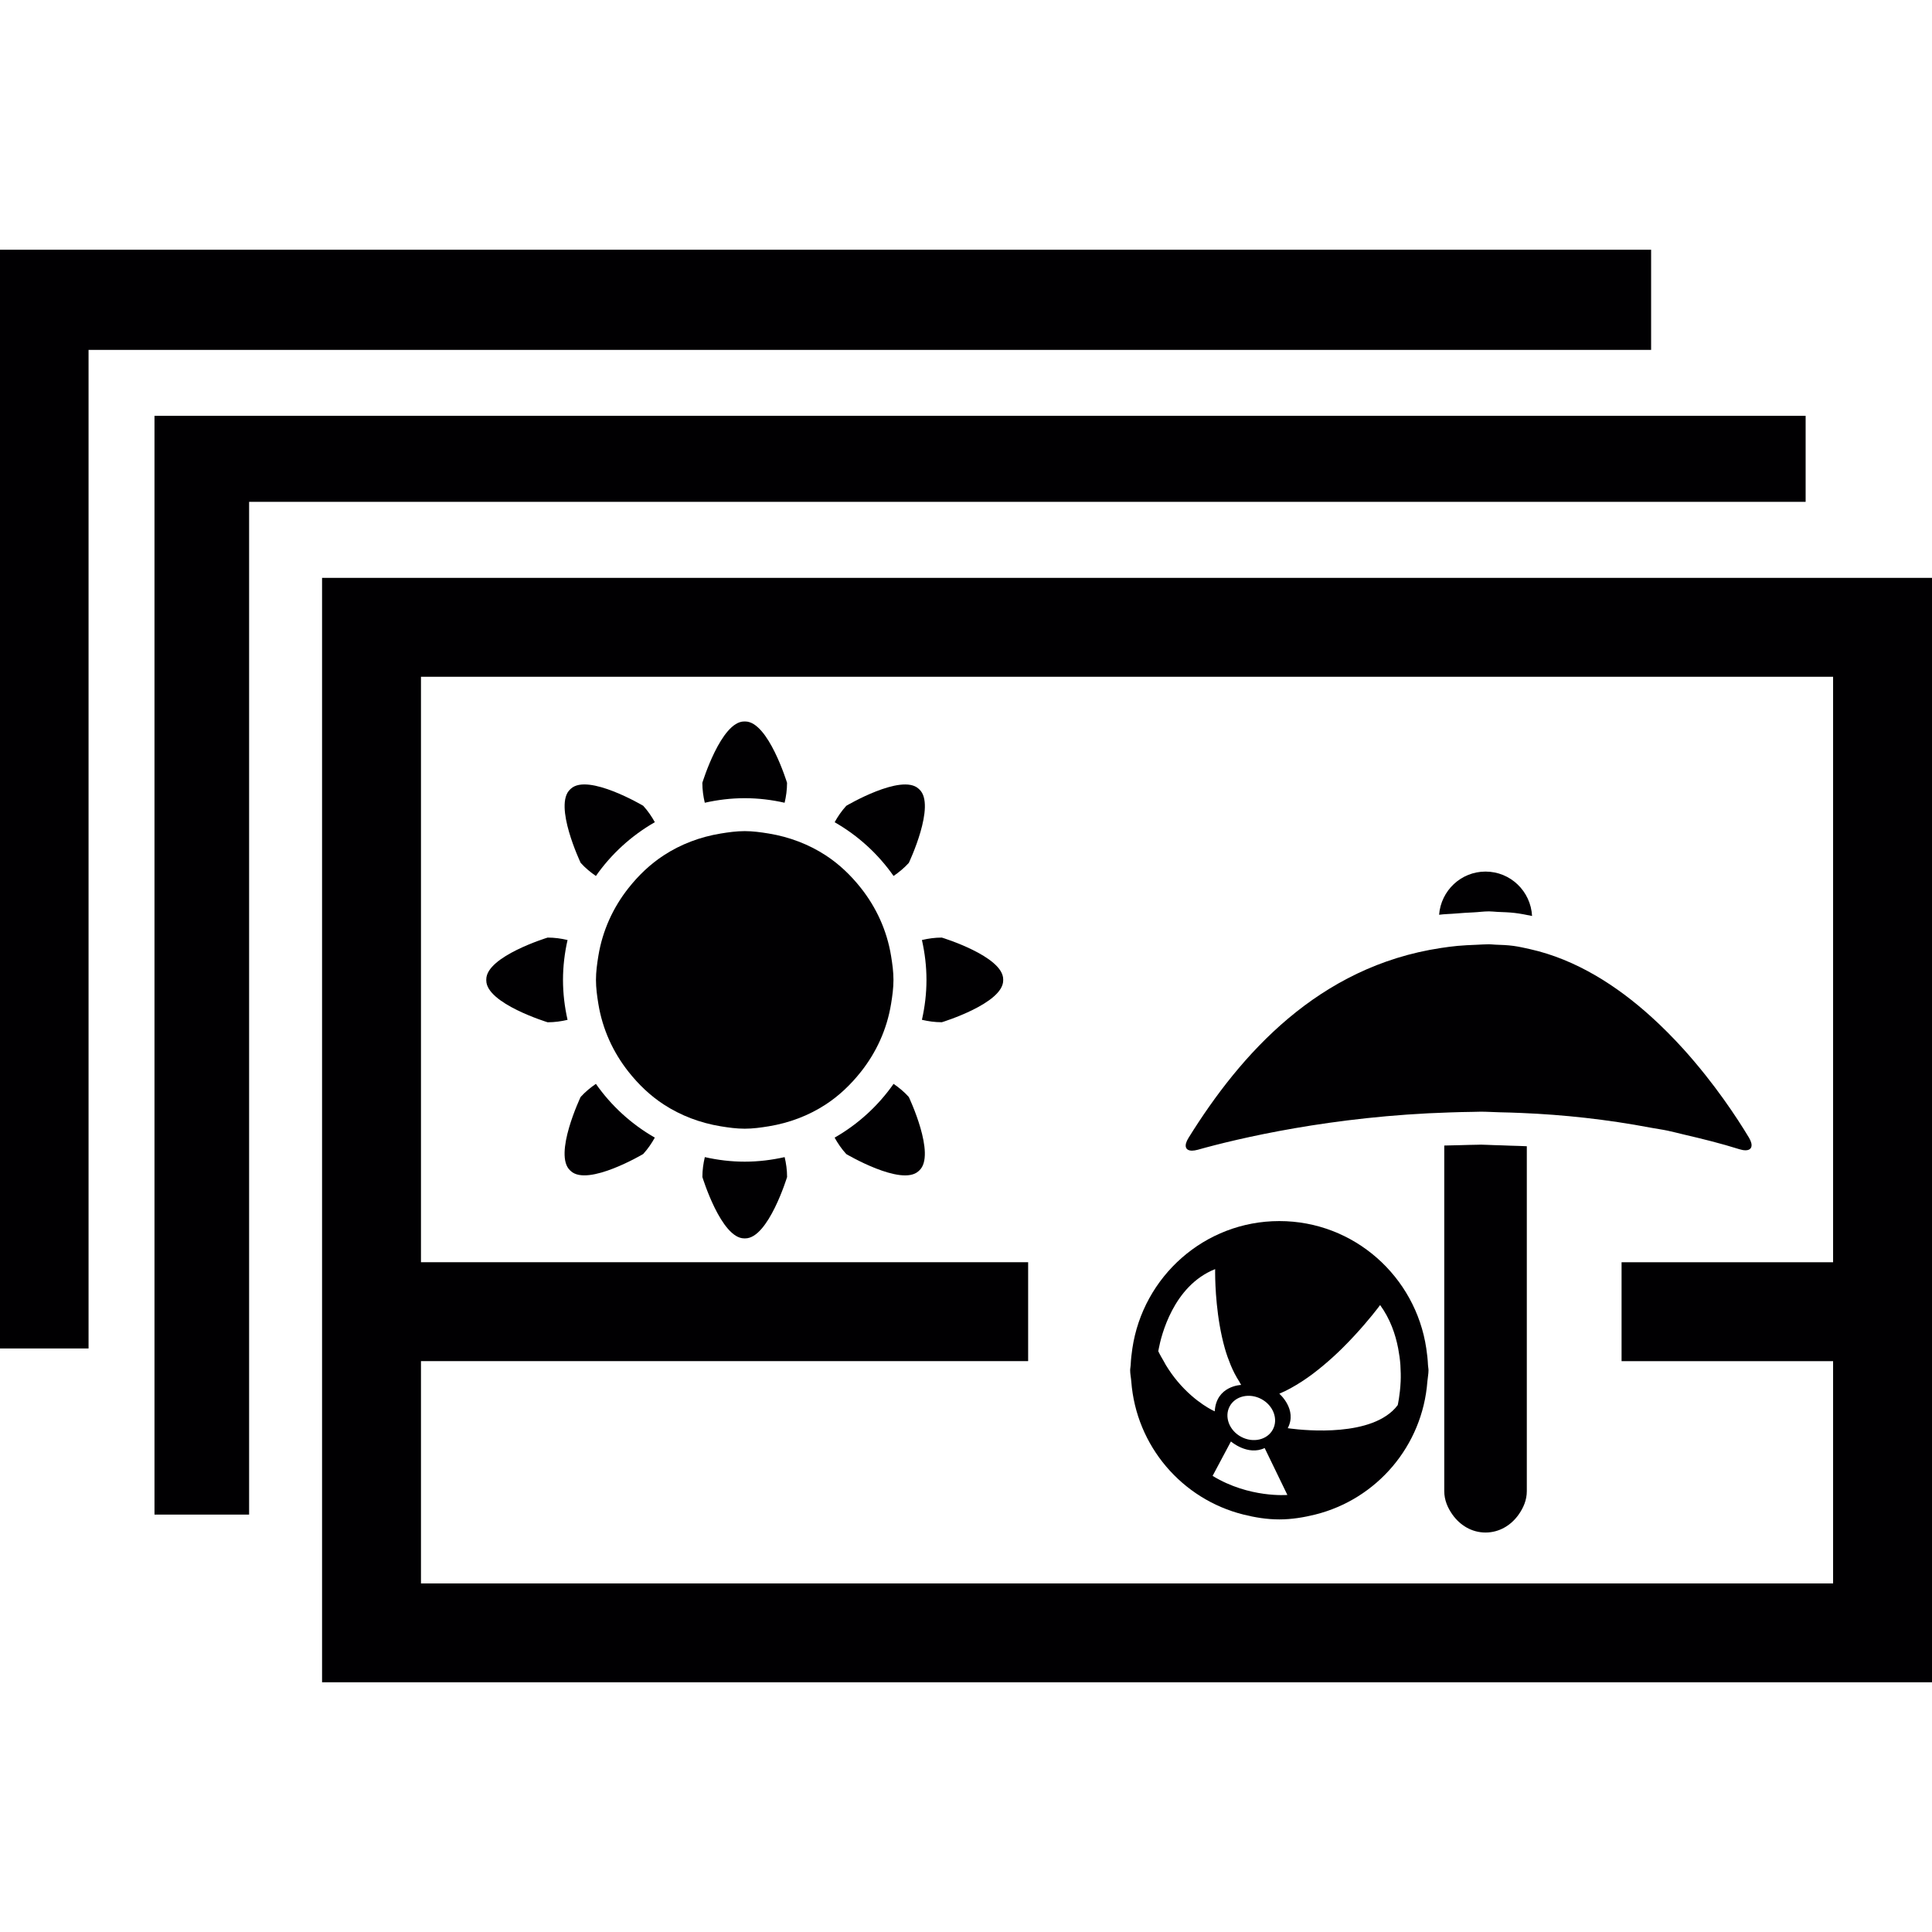
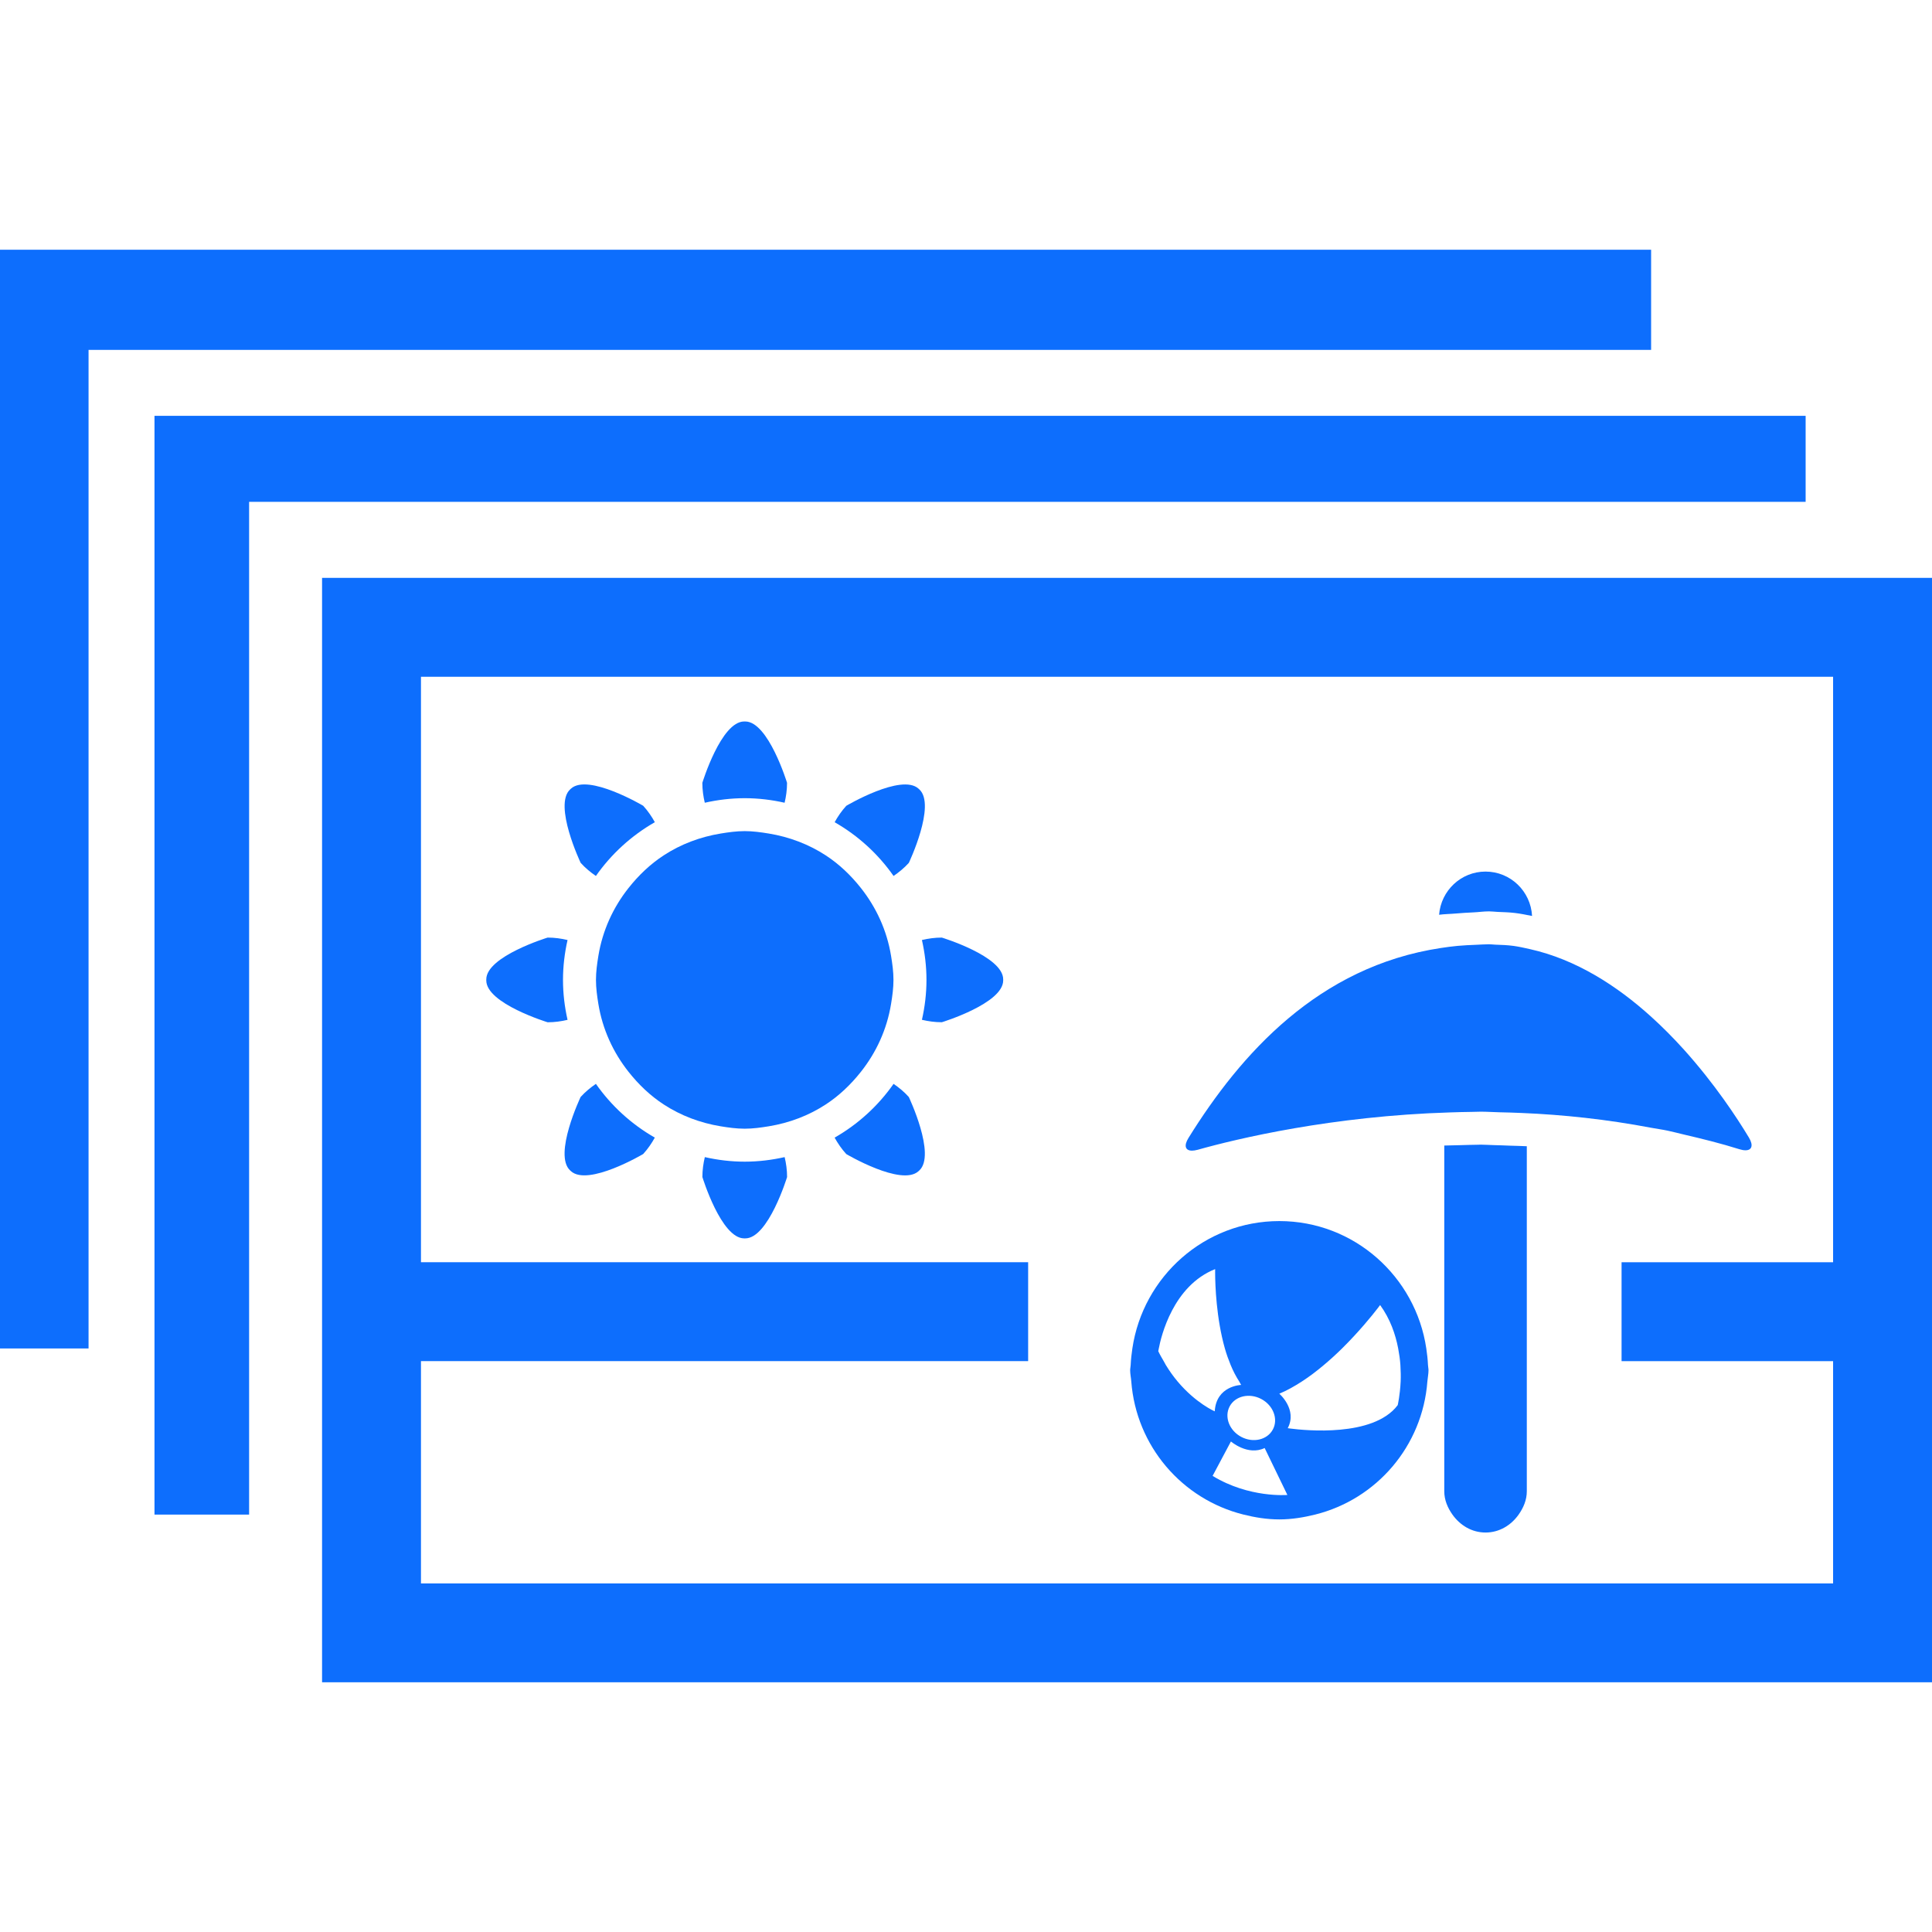
- <svg xmlns="http://www.w3.org/2000/svg" height="800px" width="800px" version="1.1" id="Capa_1" viewBox="0 0 318.74 318.74" xml:space="preserve">
+ <svg xmlns="http://www.w3.org/2000/svg" fill="#0d6efd" height="800px" width="800px" version="1.1" id="Capa_1" viewBox="0 0 318.74 318.74" xml:space="preserve">
  <g>
    <g>
-       <polygon style="fill:#010002;" points="0,222.469 14.609,222.469 14.609,68.603 14.609,57.725 25.487,57.725 272.399,57.725     272.399,41.201 0,41.201   " />
-       <polygon style="fill:#010002;" points="41.098,227.908 41.098,225.194 41.098,222.469 41.098,82.793 272.399,82.793     275.119,82.793 277.838,82.793 297.892,82.793 297.892,68.603 277.838,68.603 275.119,68.603 272.399,68.603 25.487,68.603     25.487,222.469 25.487,225.194 25.487,227.908 25.487,249.876 41.098,249.876   " />
-       <path style="fill:#010002;" d="M303.331,95.336h-5.439h-20.048h-2.72h-2.72H53.134v127.133v2.72v2.72v21.963v5.439v5.439v12.831    v3.96H318.74v-3.96V95.336h-9.975H303.331z M69.451,260.754v-5.439v-5.439v-21.968v-2.72v-0.631h100.171v-2.089V208.24H69.451    v-96.587h202.948h2.72h2.72h20.048h4.536v96.592h-4.536h-20.048h-2.72h-2.72h-4.873v14.229v2.089h7.593h2.72h20.048h4.536v30.758    v5.439v0.473H69.451V260.754z" />
-       <path style="fill:#010002;" d="M122.863,131.685c2.263,0,4.46,0.272,6.581,0.751c0.245-1.033,0.402-2.127,0.402-3.285    c0,0-3.089-10.122-6.897-10.122h-0.179c-3.807,0-6.897,10.122-6.897,10.122c0,1.159,0.158,2.252,0.402,3.285    C118.403,131.957,120.6,131.685,122.863,131.685z" />
-       <path style="fill:#010002;" d="M155.383,154.682c-1.159,0-2.252,0.158-3.285,0.402c0.479,2.121,0.751,4.319,0.751,6.581    c0,2.263-0.272,4.46-0.751,6.581c1.033,0.245,2.127,0.402,3.285,0.402c0,0,10.122-3.089,10.122-6.897v-0.179    C165.505,157.765,155.383,154.682,155.383,154.682z" />
-       <path style="fill:#010002;" d="M122.863,191.651c-2.263,0-4.46-0.272-6.581-0.751c-0.245,1.033-0.402,2.127-0.402,3.285    c0,0,3.089,10.122,6.897,10.122h0.179c3.807,0,6.897-10.122,6.897-10.122c0-1.159-0.158-2.252-0.402-3.285    C127.328,191.373,125.131,191.651,122.863,191.651z" />
-       <path style="fill:#010002;" d="M98.311,178.815c-0.881,0.604-1.741,1.305-2.518,2.159c0,0-4.542,9.556-1.73,12.124l0.131,0.12    c2.812,2.567,11.917-2.828,11.917-2.828c0.783-0.859,1.403-1.773,1.92-2.709C104.174,185.478,100.851,182.443,98.311,178.815z" />
-       <path style="fill:#010002;" d="M98.311,144.516c2.54-3.628,5.863-6.663,9.725-8.871c-0.517-0.93-1.137-1.849-1.92-2.709    c0,0-9.105-5.396-11.917-2.828l-0.131,0.12c-2.812,2.567,1.73,12.124,1.73,12.124C96.571,143.211,97.43,143.912,98.311,144.516z" />
-       <path style="fill:#010002;" d="M147.42,144.516c0.881-0.604,1.74-1.305,2.518-2.159c0,0,4.542-9.556,1.73-12.124l-0.131-0.12    c-2.812-2.567-11.917,2.828-11.917,2.828c-0.783,0.859-1.403,1.773-1.92,2.709C141.557,137.853,144.88,140.888,147.42,144.516z" />
-       <path style="fill:#010002;" d="M147.42,178.815c-2.54,3.628-5.863,6.663-9.725,8.871c0.517,0.93,1.137,1.849,1.92,2.709    c0,0,9.105,5.396,11.917,2.828l0.131-0.12c2.812-2.567-1.73-12.124-1.73-12.124C149.161,180.12,148.302,179.418,147.42,178.815z" />
-       <path style="fill:#010002;" d="M92.883,161.665c0-2.263,0.272-4.46,0.751-6.581c-1.033-0.245-2.127-0.402-3.285-0.402    c0,0-10.122,3.089-10.122,6.897v0.179c0,3.807,10.122,6.897,10.122,6.897c1.159,0,2.252-0.158,3.285-0.402    C93.155,166.131,92.883,163.928,92.883,161.665z" />
-       <path style="fill:#010002;" d="M142.03,176.829c2.535-3.198,4.291-6.995,4.977-11.199c0.212-1.3,0.397-2.605,0.397-3.965    s-0.185-2.665-0.397-3.965c-0.685-4.204-2.448-8.001-4.977-11.199c-1.653-2.089-3.579-3.938-5.82-5.396    c-2.785-1.811-5.967-3.03-9.382-3.59c-1.3-0.212-2.605-0.397-3.965-0.397s-2.665,0.185-3.965,0.397    c-3.416,0.56-6.598,1.773-9.382,3.59c-2.241,1.458-4.166,3.307-5.82,5.396c-2.535,3.198-4.291,6.995-4.977,11.199    c-0.212,1.3-0.397,2.605-0.397,3.965s0.185,2.665,0.397,3.965c0.685,4.204,2.448,8.001,4.977,11.199    c1.653,2.089,3.579,3.938,5.82,5.396c2.785,1.811,5.967,3.03,9.382,3.59c1.3,0.212,2.605,0.397,3.965,0.397    s2.665-0.185,3.965-0.397c3.416-0.56,6.598-1.773,9.382-3.59C138.451,180.767,140.377,178.913,142.03,176.829z" />
-       <path style="fill:#010002;" d="M243.05,150.526c0.876-0.038,1.719-0.169,2.605-0.169c0.473,0,0.93,0.065,1.398,0.087    c0.952,0.038,1.915,0.065,2.845,0.174c0.974,0.114,1.915,0.31,2.861,0.5c-0.212-4.074-3.557-7.326-7.68-7.326    c-4.052,0-7.348,3.149-7.658,7.125c0.919-0.125,1.887-0.125,2.823-0.212C241.174,150.629,242.109,150.564,243.05,150.526z" />
-       <path style="fill:#010002;" d="M235.31,222.469c-1.757-11.857-11.912-21.017-24.247-21.017c-12.336,0-22.491,9.159-24.247,21.017    c-0.131,0.897-0.239,1.8-0.277,2.72c-0.011,0.299-0.087,0.577-0.087,0.876c0,0.631,0.141,1.224,0.185,1.838    c0.805,10.677,8.376,19.434,18.487,21.963c1.915,0.479,3.883,0.805,5.939,0.805s4.025-0.332,5.939-0.805    c10.111-2.529,17.682-11.286,18.487-21.963c0.049-0.62,0.185-1.213,0.185-1.838c0-0.299-0.076-0.577-0.087-0.876    C235.55,224.269,235.441,223.366,235.31,222.469z M231.079,227.908c-0.109,2.322-0.484,3.905-0.484,3.905    c-0.517,0.702-1.169,1.284-1.904,1.773c-5.542,3.726-16.241,2.034-16.241,2.034c1.632-3.084-1.392-5.689-1.392-5.689    c1.267-0.517,2.513-1.235,3.737-2.023c1.262-0.816,2.469-1.74,3.628-2.72c1.061-0.892,2.056-1.8,2.986-2.72    c2.823-2.79,4.971-5.45,5.836-6.576c0.272-0.359,0.446-0.587,0.446-0.587c1.675,2.312,2.529,4.814,2.981,7.169    c0.179,0.946,0.305,1.849,0.364,2.72C231.095,226.173,231.117,227.086,231.079,227.908z M191.178,222.469    c0.386-2.034,2.366-10.34,9.295-13.092c0,0-0.005,0.288,0,0.723c0.011,1.887,0.179,7.337,1.605,12.368    c0.267,0.941,0.593,1.844,0.952,2.72c0.402,0.979,0.87,1.882,1.409,2.72c0.12,0.185,0.201,0.402,0.326,0.577    c0,0-4.112,0.12-4.357,4.357c0,0-3.095-1.316-6.135-4.933c-0.664-0.794-1.316-1.692-1.942-2.72    c-0.109-0.174-0.201-0.381-0.31-0.566c-0.315-0.549-0.642-1.082-0.93-1.702C191.102,222.925,191.123,222.762,191.178,222.469z     M212.39,246.634c0,0-6.288,0.549-12.336-3.144l0.696-1.305l2.328-4.373c0,0,2.779,2.415,5.564,1.082l3.046,6.288L212.39,246.634z     M209.997,235.832c-0.919,1.724-3.258,2.268-5.227,1.218s-2.817-3.296-1.904-5.02c0.914-1.724,3.258-2.268,5.227-1.218    C210.062,231.862,210.916,234.114,209.997,235.832z" />
-       <path style="fill:#010002;" d="M246.455,188.92c-0.723-0.011-1.42-0.076-2.148-0.076c-0.201,0-0.392,0.016-0.593,0.016    c-0.925,0.005-1.811,0.044-2.72,0.065c-0.908,0.016-1.828,0.033-2.72,0.065v33.483v2.72v2.72v18.107    c0,1.463,0.566,2.747,1.354,3.862c1.235,1.74,3.166,2.953,5.455,2.953c2.29,0,4.221-1.213,5.455-2.953    c0.789-1.115,1.354-2.399,1.354-3.862v-18.112v-2.72v-2.72v-33.363c-0.903-0.044-1.811-0.065-2.72-0.092    C248.266,188.986,247.369,188.931,246.455,188.92z" />
-       <path style="fill:#010002;" d="M196.655,189.834c0.267,0,0.582-0.049,0.946-0.147c6.516-1.833,22.164-5.57,41.631-6.162    c1.207-0.038,2.41-0.076,3.644-0.087c0.484-0.005,0.946-0.033,1.436-0.033c1.001,0,2.061,0.076,3.084,0.098    c1.191,0.022,2.399,0.065,3.612,0.114c6.891,0.283,14.071,1.05,21.403,2.442c0.908,0.174,1.806,0.283,2.72,0.479    c0.903,0.19,1.811,0.435,2.72,0.647c3.035,0.707,6.075,1.458,9.121,2.415c0.381,0.12,0.713,0.174,0.995,0.174    c1.05,0,1.343-0.805,0.571-2.094c-1.985-3.302-5.668-8.887-10.688-14.473c-0.865-0.963-1.773-1.92-2.72-2.872    c-0.876-0.881-1.779-1.746-2.72-2.594c-5.624-5.091-12.379-9.453-20.005-11.156c-0.887-0.196-1.773-0.402-2.681-0.528    c-0.995-0.136-2.012-0.174-3.035-0.207c-0.343-0.011-0.674-0.065-1.023-0.065c-0.734,0-1.425,0.06-2.143,0.087    c-1.033,0.038-2.067,0.087-3.062,0.179c-0.93,0.087-1.838,0.212-2.741,0.348c-20.222,3.051-33.042,17.492-41.636,31.324    C195.268,189.029,195.556,189.834,196.655,189.834z" />
+       <polygon points="0,222.469 14.609,222.469 14.609,68.603 14.609,57.725 25.487,57.725 272.399,57.725     272.399,41.201 0,41.201   " />
+       <polygon points="41.098,227.908 41.098,225.194 41.098,222.469 41.098,82.793 272.399,82.793     275.119,82.793 277.838,82.793 297.892,82.793 297.892,68.603 277.838,68.603 275.119,68.603 272.399,68.603 25.487,68.603     25.487,222.469 25.487,225.194 25.487,227.908 25.487,249.876 41.098,249.876   " />
+       <path d="M303.331,95.336h-5.439h-20.048h-2.72h-2.72H53.134v127.133v2.72v2.72v21.963v5.439v5.439v12.831    v3.96H318.74v-3.96V95.336h-9.975H303.331z M69.451,260.754v-5.439v-5.439v-21.968v-2.72v-0.631h100.171v-2.089V208.24H69.451    v-96.587h202.948h2.72h2.72h20.048h4.536v96.592h-4.536h-20.048h-2.72h-2.72h-4.873v14.229v2.089h7.593h2.72h20.048h4.536v30.758    v5.439v0.473H69.451V260.754z" />
+       <path d="M122.863,131.685c2.263,0,4.46,0.272,6.581,0.751c0.245-1.033,0.402-2.127,0.402-3.285    c0,0-3.089-10.122-6.897-10.122h-0.179c-3.807,0-6.897,10.122-6.897,10.122c0,1.159,0.158,2.252,0.402,3.285    C118.403,131.957,120.6,131.685,122.863,131.685z" />
+       <path d="M155.383,154.682c-1.159,0-2.252,0.158-3.285,0.402c0.479,2.121,0.751,4.319,0.751,6.581    c0,2.263-0.272,4.46-0.751,6.581c1.033,0.245,2.127,0.402,3.285,0.402c0,0,10.122-3.089,10.122-6.897v-0.179    C165.505,157.765,155.383,154.682,155.383,154.682z" />
+       <path d="M122.863,191.651c-2.263,0-4.46-0.272-6.581-0.751c-0.245,1.033-0.402,2.127-0.402,3.285    c0,0,3.089,10.122,6.897,10.122h0.179c3.807,0,6.897-10.122,6.897-10.122c0-1.159-0.158-2.252-0.402-3.285    C127.328,191.373,125.131,191.651,122.863,191.651z" />
+       <path d="M98.311,178.815c-0.881,0.604-1.741,1.305-2.518,2.159c0,0-4.542,9.556-1.73,12.124l0.131,0.12    c2.812,2.567,11.917-2.828,11.917-2.828c0.783-0.859,1.403-1.773,1.92-2.709C104.174,185.478,100.851,182.443,98.311,178.815z" />
+       <path d="M98.311,144.516c2.54-3.628,5.863-6.663,9.725-8.871c-0.517-0.93-1.137-1.849-1.92-2.709    c0,0-9.105-5.396-11.917-2.828l-0.131,0.12c-2.812,2.567,1.73,12.124,1.73,12.124C96.571,143.211,97.43,143.912,98.311,144.516z" />
+       <path d="M147.42,144.516c0.881-0.604,1.74-1.305,2.518-2.159c0,0,4.542-9.556,1.73-12.124l-0.131-0.12    c-2.812-2.567-11.917,2.828-11.917,2.828c-0.783,0.859-1.403,1.773-1.92,2.709C141.557,137.853,144.88,140.888,147.42,144.516z" />
+       <path d="M147.42,178.815c-2.54,3.628-5.863,6.663-9.725,8.871c0.517,0.93,1.137,1.849,1.92,2.709    c0,0,9.105,5.396,11.917,2.828l0.131-0.12c2.812-2.567-1.73-12.124-1.73-12.124C149.161,180.12,148.302,179.418,147.42,178.815z" />
+       <path d="M92.883,161.665c0-2.263,0.272-4.46,0.751-6.581c-1.033-0.245-2.127-0.402-3.285-0.402    c0,0-10.122,3.089-10.122,6.897v0.179c0,3.807,10.122,6.897,10.122,6.897c1.159,0,2.252-0.158,3.285-0.402    C93.155,166.131,92.883,163.928,92.883,161.665z" />
+       <path d="M142.03,176.829c2.535-3.198,4.291-6.995,4.977-11.199c0.212-1.3,0.397-2.605,0.397-3.965    s-0.185-2.665-0.397-3.965c-0.685-4.204-2.448-8.001-4.977-11.199c-1.653-2.089-3.579-3.938-5.82-5.396    c-2.785-1.811-5.967-3.03-9.382-3.59c-1.3-0.212-2.605-0.397-3.965-0.397s-2.665,0.185-3.965,0.397    c-3.416,0.56-6.598,1.773-9.382,3.59c-2.241,1.458-4.166,3.307-5.82,5.396c-2.535,3.198-4.291,6.995-4.977,11.199    c-0.212,1.3-0.397,2.605-0.397,3.965s0.185,2.665,0.397,3.965c0.685,4.204,2.448,8.001,4.977,11.199    c1.653,2.089,3.579,3.938,5.82,5.396c2.785,1.811,5.967,3.03,9.382,3.59c1.3,0.212,2.605,0.397,3.965,0.397    s2.665-0.185,3.965-0.397c3.416-0.56,6.598-1.773,9.382-3.59C138.451,180.767,140.377,178.913,142.03,176.829z" />
+       <path d="M243.05,150.526c0.876-0.038,1.719-0.169,2.605-0.169c0.473,0,0.93,0.065,1.398,0.087    c0.952,0.038,1.915,0.065,2.845,0.174c0.974,0.114,1.915,0.31,2.861,0.5c-0.212-4.074-3.557-7.326-7.68-7.326    c-4.052,0-7.348,3.149-7.658,7.125c0.919-0.125,1.887-0.125,2.823-0.212C241.174,150.629,242.109,150.564,243.05,150.526z" />
+       <path d="M235.31,222.469c-1.757-11.857-11.912-21.017-24.247-21.017c-12.336,0-22.491,9.159-24.247,21.017    c-0.131,0.897-0.239,1.8-0.277,2.72c-0.011,0.299-0.087,0.577-0.087,0.876c0,0.631,0.141,1.224,0.185,1.838    c0.805,10.677,8.376,19.434,18.487,21.963c1.915,0.479,3.883,0.805,5.939,0.805s4.025-0.332,5.939-0.805    c10.111-2.529,17.682-11.286,18.487-21.963c0.049-0.62,0.185-1.213,0.185-1.838c0-0.299-0.076-0.577-0.087-0.876    C235.55,224.269,235.441,223.366,235.31,222.469z M231.079,227.908c-0.109,2.322-0.484,3.905-0.484,3.905    c-0.517,0.702-1.169,1.284-1.904,1.773c-5.542,3.726-16.241,2.034-16.241,2.034c1.632-3.084-1.392-5.689-1.392-5.689    c1.267-0.517,2.513-1.235,3.737-2.023c1.262-0.816,2.469-1.74,3.628-2.72c1.061-0.892,2.056-1.8,2.986-2.72    c2.823-2.79,4.971-5.45,5.836-6.576c0.272-0.359,0.446-0.587,0.446-0.587c1.675,2.312,2.529,4.814,2.981,7.169    c0.179,0.946,0.305,1.849,0.364,2.72C231.095,226.173,231.117,227.086,231.079,227.908z M191.178,222.469    c0.386-2.034,2.366-10.34,9.295-13.092c0,0-0.005,0.288,0,0.723c0.011,1.887,0.179,7.337,1.605,12.368    c0.267,0.941,0.593,1.844,0.952,2.72c0.402,0.979,0.87,1.882,1.409,2.72c0.12,0.185,0.201,0.402,0.326,0.577    c0,0-4.112,0.12-4.357,4.357c0,0-3.095-1.316-6.135-4.933c-0.664-0.794-1.316-1.692-1.942-2.72    c-0.109-0.174-0.201-0.381-0.31-0.566c-0.315-0.549-0.642-1.082-0.93-1.702C191.102,222.925,191.123,222.762,191.178,222.469z     M212.39,246.634c0,0-6.288,0.549-12.336-3.144l0.696-1.305l2.328-4.373c0,0,2.779,2.415,5.564,1.082l3.046,6.288L212.39,246.634z     M209.997,235.832c-0.919,1.724-3.258,2.268-5.227,1.218s-2.817-3.296-1.904-5.02c0.914-1.724,3.258-2.268,5.227-1.218    C210.062,231.862,210.916,234.114,209.997,235.832z" />
+       <path d="M246.455,188.92c-0.723-0.011-1.42-0.076-2.148-0.076c-0.201,0-0.392,0.016-0.593,0.016    c-0.925,0.005-1.811,0.044-2.72,0.065c-0.908,0.016-1.828,0.033-2.72,0.065v33.483v2.72v2.72v18.107    c0,1.463,0.566,2.747,1.354,3.862c1.235,1.74,3.166,2.953,5.455,2.953c2.29,0,4.221-1.213,5.455-2.953    c0.789-1.115,1.354-2.399,1.354-3.862v-18.112v-2.72v-2.72v-33.363c-0.903-0.044-1.811-0.065-2.72-0.092    C248.266,188.986,247.369,188.931,246.455,188.92z" />
+       <path d="M196.655,189.834c0.267,0,0.582-0.049,0.946-0.147c6.516-1.833,22.164-5.57,41.631-6.162    c1.207-0.038,2.41-0.076,3.644-0.087c0.484-0.005,0.946-0.033,1.436-0.033c1.001,0,2.061,0.076,3.084,0.098    c1.191,0.022,2.399,0.065,3.612,0.114c6.891,0.283,14.071,1.05,21.403,2.442c0.908,0.174,1.806,0.283,2.72,0.479    c0.903,0.19,1.811,0.435,2.72,0.647c3.035,0.707,6.075,1.458,9.121,2.415c0.381,0.12,0.713,0.174,0.995,0.174    c1.05,0,1.343-0.805,0.571-2.094c-1.985-3.302-5.668-8.887-10.688-14.473c-0.865-0.963-1.773-1.92-2.72-2.872    c-0.876-0.881-1.779-1.746-2.72-2.594c-5.624-5.091-12.379-9.453-20.005-11.156c-0.887-0.196-1.773-0.402-2.681-0.528    c-0.995-0.136-2.012-0.174-3.035-0.207c-0.343-0.011-0.674-0.065-1.023-0.065c-0.734,0-1.425,0.06-2.143,0.087    c-1.033,0.038-2.067,0.087-3.062,0.179c-0.93,0.087-1.838,0.212-2.741,0.348c-20.222,3.051-33.042,17.492-41.636,31.324    C195.268,189.029,195.556,189.834,196.655,189.834z" />
    </g>
  </g>
</svg>
